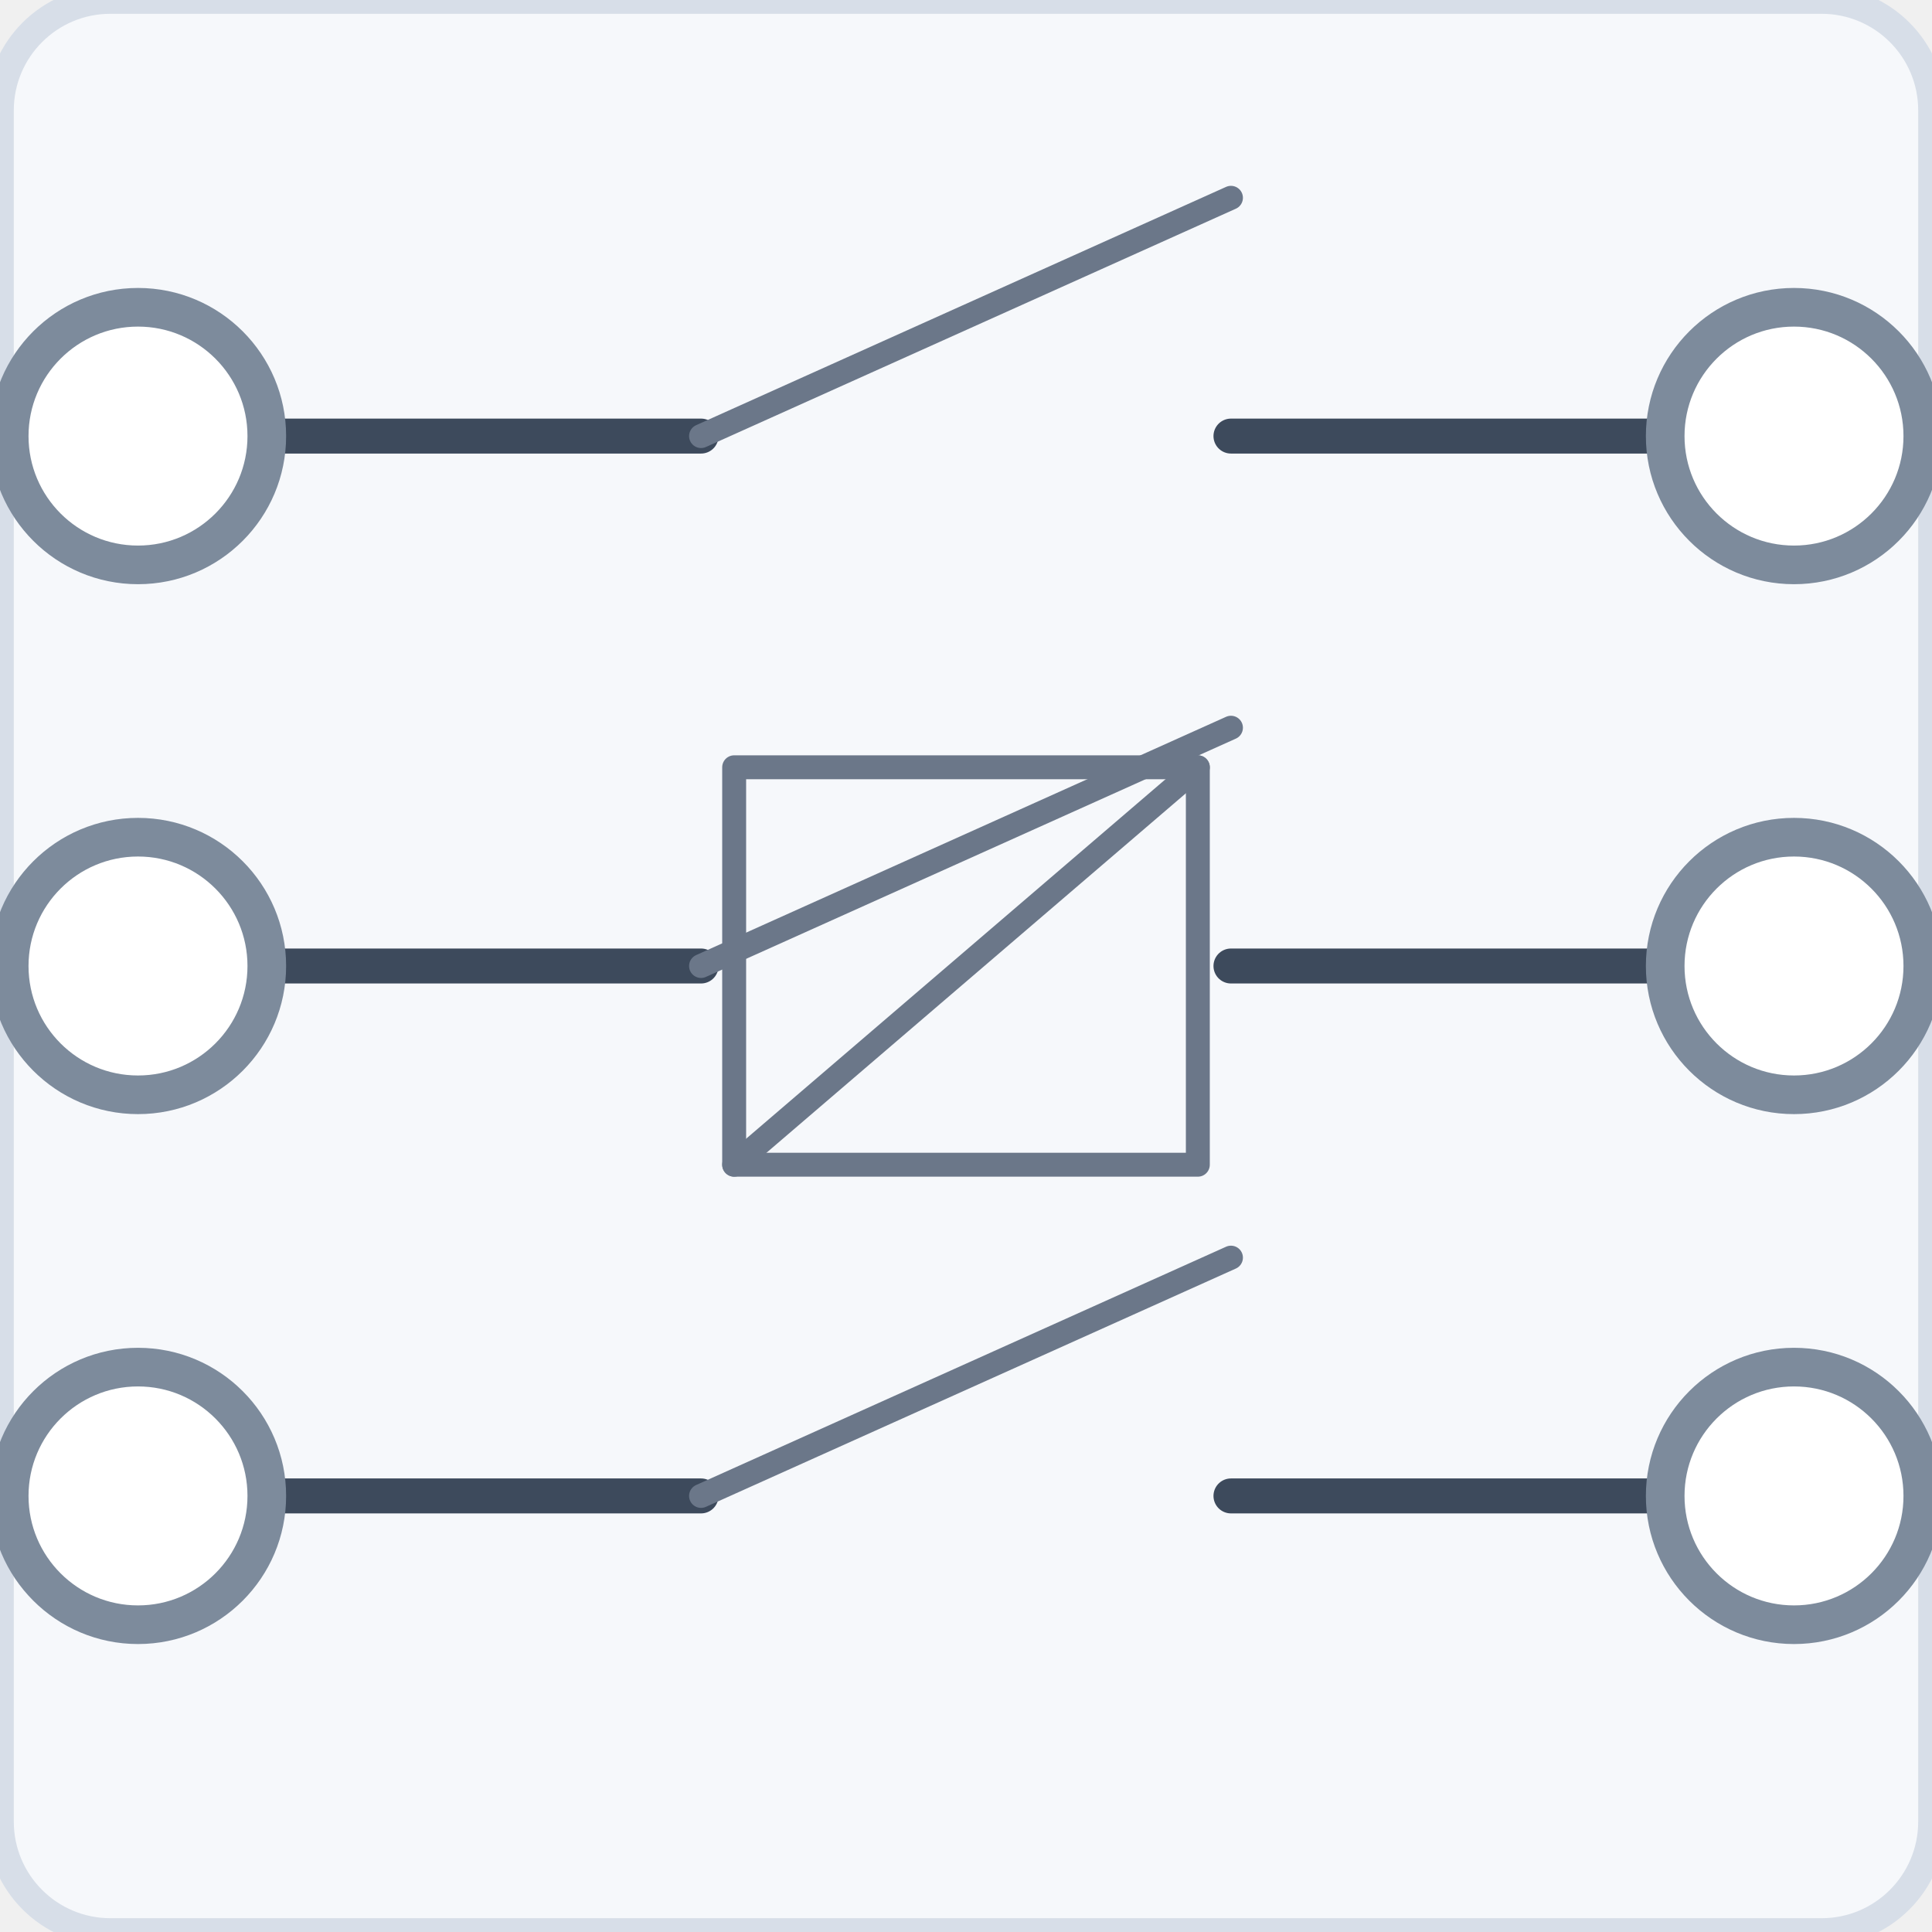
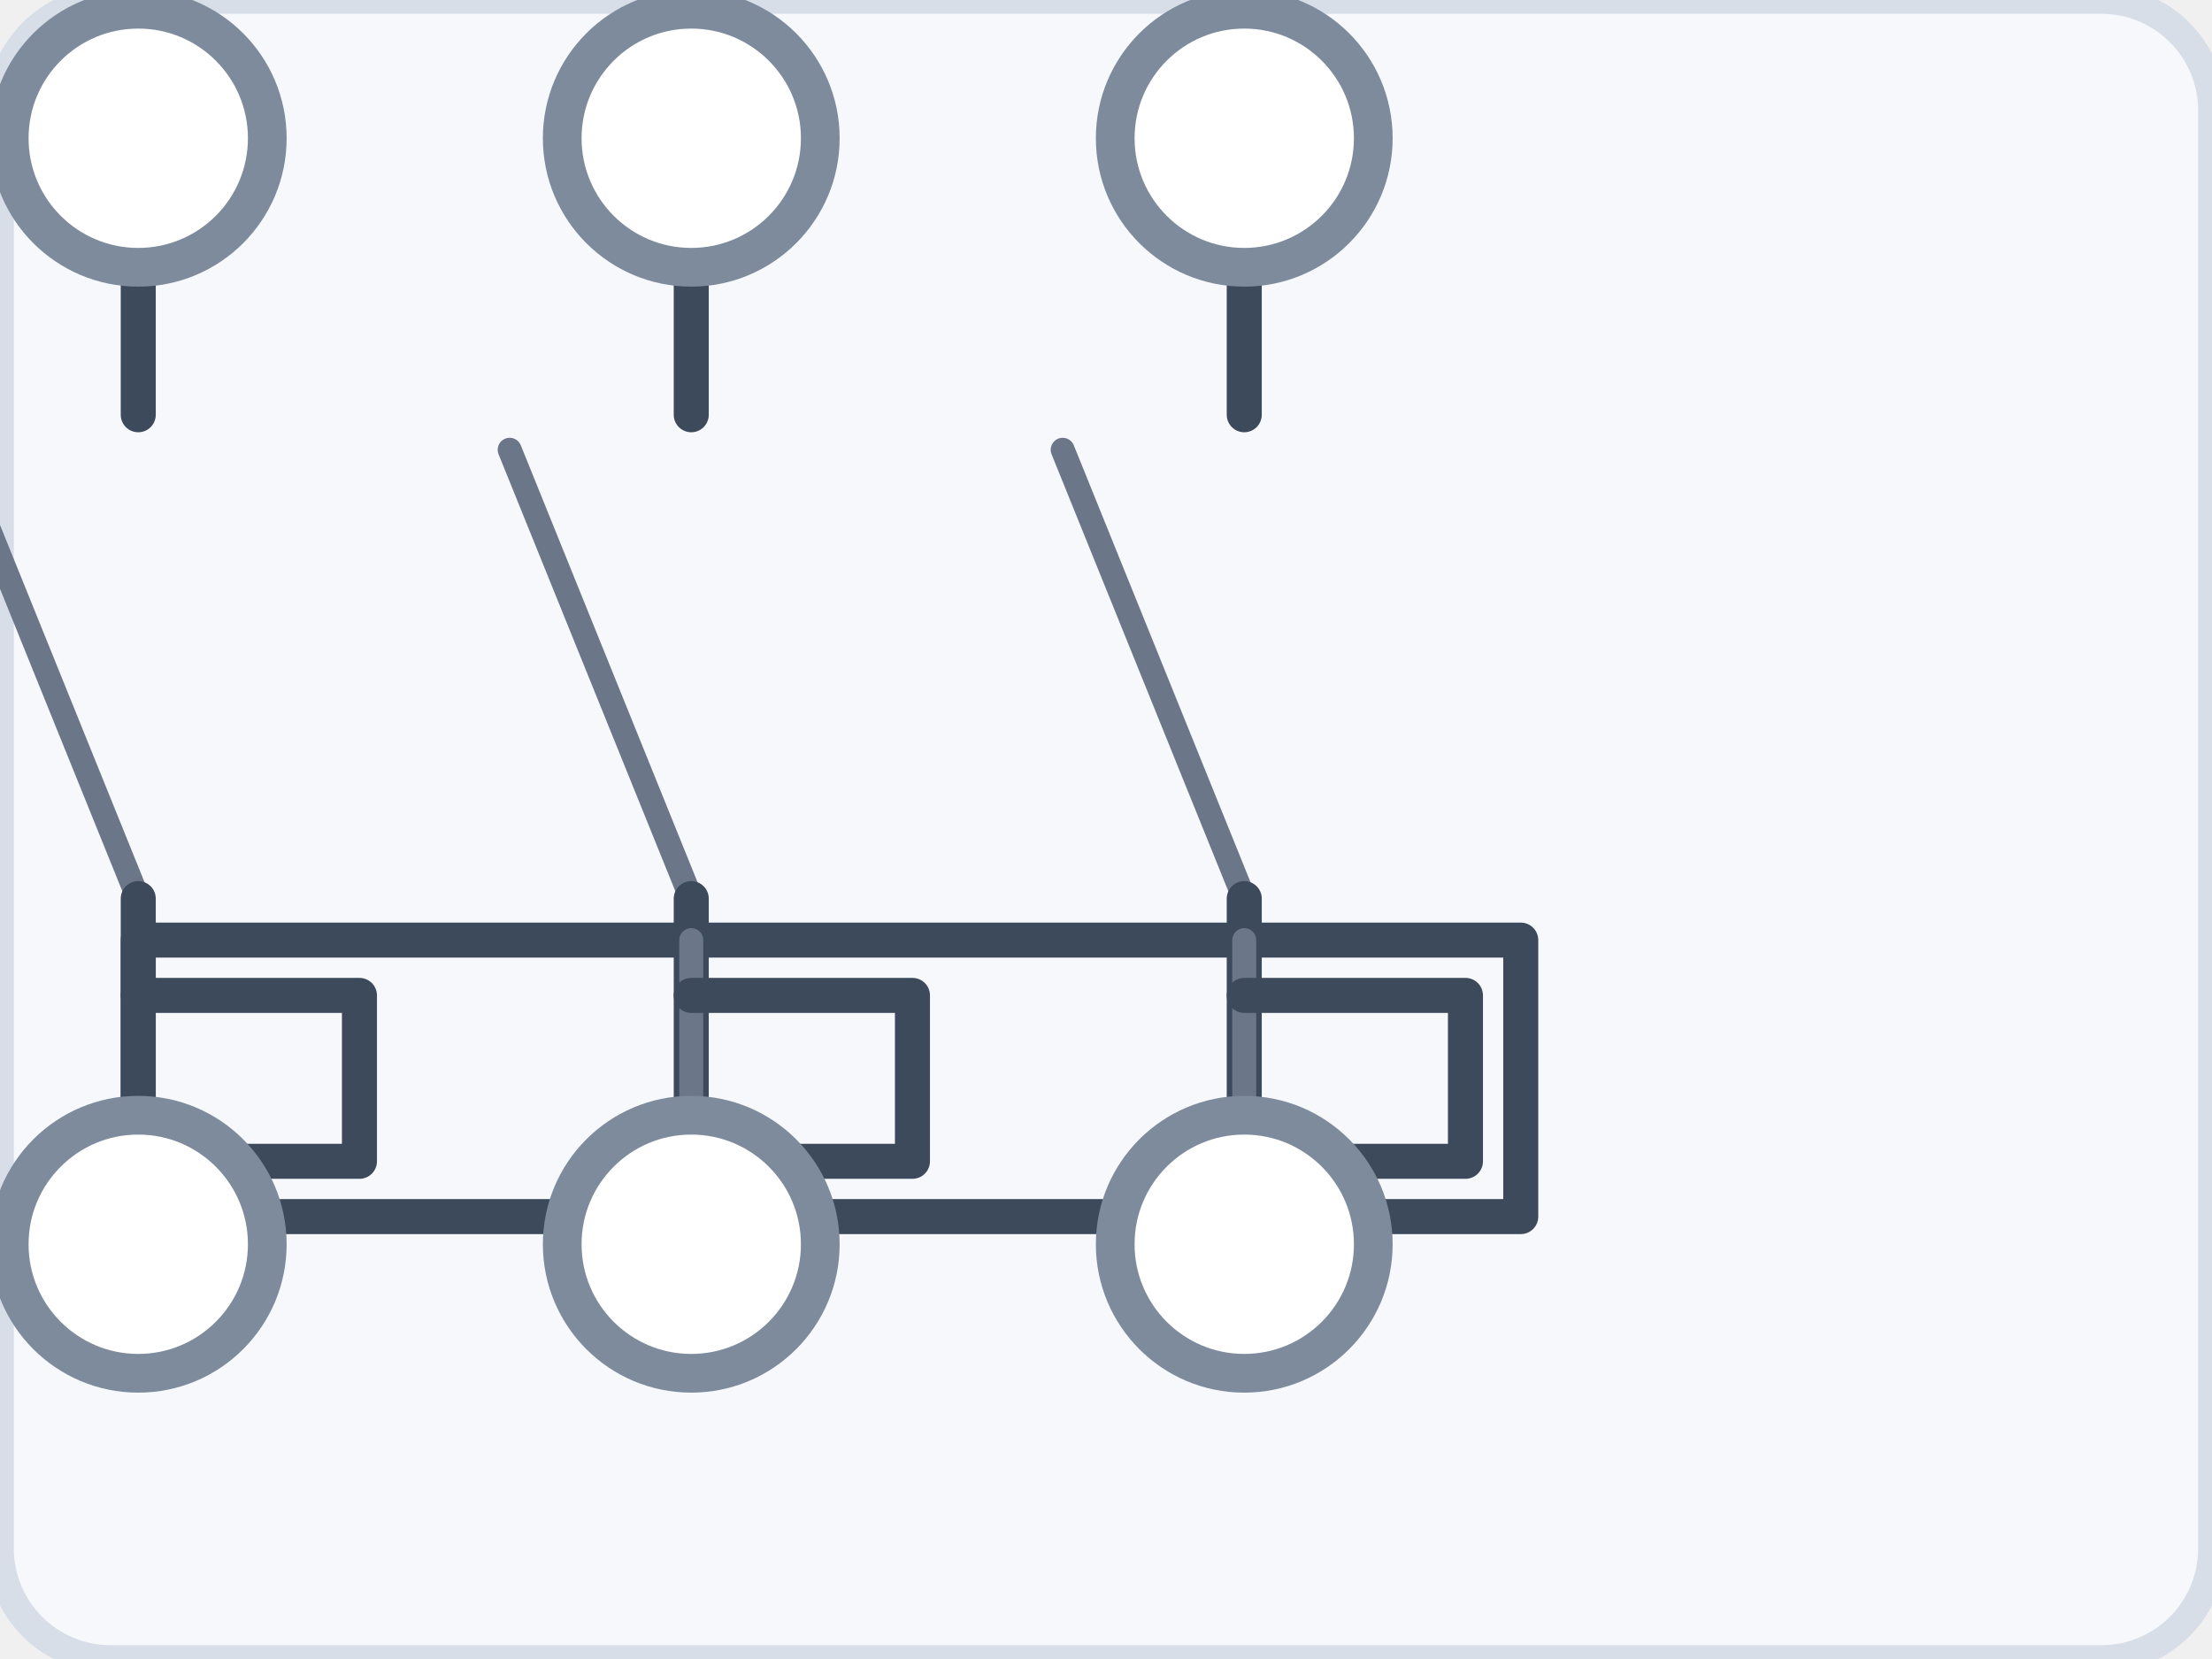
- <svg xmlns="http://www.w3.org/2000/svg" width="63" height="63" viewBox="-1.5 -1.5 21 21" role="img">
-   <rect x="-1.5" y="-1.5" width="21" height="21" rx="1.2" fill="#f6f8fb" stroke="#d7dee8" stroke-width="0.3" />
-   <path d="M0 3.24L6.12 3.24" stroke="#3d4a5c" stroke-width="0.38" fill="none" stroke-linecap="round" stroke-linejoin="round" />
-   <path d="M11.88 3.24L18 3.24" stroke="#3d4a5c" stroke-width="0.38" fill="none" stroke-linecap="round" stroke-linejoin="round" />
-   <path d="M6.12 3.24L11.88 0.65" stroke="#6b7789" stroke-width="0.26" fill="none" stroke-linecap="round" stroke-linejoin="round" />
-   <path d="M0 9L6.12 9" stroke="#3d4a5c" stroke-width="0.38" fill="none" stroke-linecap="round" stroke-linejoin="round" />
-   <path d="M11.88 9L18 9" stroke="#3d4a5c" stroke-width="0.38" fill="none" stroke-linecap="round" stroke-linejoin="round" />
-   <path d="M6.12 9L11.88 6.41" stroke="#6b7789" stroke-width="0.26" fill="none" stroke-linecap="round" stroke-linejoin="round" />
-   <path d="M0 14.76L6.12 14.76" stroke="#3d4a5c" stroke-width="0.38" fill="none" stroke-linecap="round" stroke-linejoin="round" />
-   <path d="M11.88 14.76L18 14.76" stroke="#3d4a5c" stroke-width="0.38" fill="none" stroke-linecap="round" stroke-linejoin="round" />
-   <path d="M6.12 14.76L11.88 12.17" stroke="#6b7789" stroke-width="0.26" fill="none" stroke-linecap="round" stroke-linejoin="round" />
-   <path d="M6.48 6.84H11.52V11.16H6.48Z" stroke="#6b7789" stroke-width="0.26" fill="none" stroke-linecap="round" stroke-linejoin="round" />
-   <path d="M6.48 11.16L11.52 6.84" stroke="#6b7789" stroke-width="0.26" fill="none" stroke-linecap="round" stroke-linejoin="round" />
-   <circle cx="0" cy="3.24" r="1.4" fill="#ffffff" stroke="#7d8b9c" stroke-width="0.42" />
-   <circle cx="0" cy="9" r="1.4" fill="#ffffff" stroke="#7d8b9c" stroke-width="0.42" />
-   <circle cx="0" cy="14.76" r="1.4" fill="#ffffff" stroke="#7d8b9c" stroke-width="0.42" />
-   <circle cx="18" cy="3.24" r="1.4" fill="#ffffff" stroke="#7d8b9c" stroke-width="0.42" />
-   <circle cx="18" cy="9" r="1.4" fill="#ffffff" stroke="#7d8b9c" stroke-width="0.42" />
-   <circle cx="18" cy="14.76" r="1.4" fill="#ffffff" stroke="#7d8b9c" stroke-width="0.42" />
+ <svg xmlns="http://www.w3.org/2000/svg" width="72" height="54" viewBox="-1.5 -1.5 24 18" role="img">
+   <rect x="-1.5" y="-1.5" width="24" height="18" rx="1.2" fill="#f6f8fb" stroke="#d7dee8" stroke-width="0.3" />
+   <path d="M0 0L0 3" stroke="#3d4a5c" stroke-width="0.38" fill="none" stroke-linecap="round" stroke-linejoin="round" />
+   <path d="M0 8.25L-1.97 3.38" stroke="#6b7789" stroke-width="0.26" fill="none" stroke-linecap="round" stroke-linejoin="round" />
+   <path d="M0 8.25L0 12" stroke="#3d4a5c" stroke-width="0.38" fill="none" stroke-linecap="round" stroke-linejoin="round" />
+   <path d="M6 0L6 3" stroke="#3d4a5c" stroke-width="0.38" fill="none" stroke-linecap="round" stroke-linejoin="round" />
+   <path d="M6 8.25L4.03 3.38" stroke="#6b7789" stroke-width="0.26" fill="none" stroke-linecap="round" stroke-linejoin="round" />
+   <path d="M6 8.25L6 12" stroke="#3d4a5c" stroke-width="0.38" fill="none" stroke-linecap="round" stroke-linejoin="round" />
+   <path d="M12 0L12 3" stroke="#3d4a5c" stroke-width="0.38" fill="none" stroke-linecap="round" stroke-linejoin="round" />
+   <path d="M12 8.25L10.03 3.38" stroke="#6b7789" stroke-width="0.26" fill="none" stroke-linecap="round" stroke-linejoin="round" />
+   <path d="M12 8.25L12 12" stroke="#3d4a5c" stroke-width="0.38" fill="none" stroke-linecap="round" stroke-linejoin="round" />
+   <path d="M0 8.7H15V11.7H0Z" stroke="#3d4a5c" stroke-width="0.38" fill="none" stroke-linecap="round" stroke-linejoin="round" />
+   <path d="M6 8.7L6 11.7" stroke="#6b7789" stroke-width="0.26" fill="none" stroke-linecap="round" stroke-linejoin="round" />
+   <path d="M12 8.7L12 11.7" stroke="#6b7789" stroke-width="0.26" fill="none" stroke-linecap="round" stroke-linejoin="round" />
+   <path d="M0 9.3H2.4V11.1H0" stroke="#3d4a5c" stroke-width="0.38" fill="none" stroke-linecap="round" stroke-linejoin="round" />
+   <path d="M6 9.3H8.4V11.1H6" stroke="#3d4a5c" stroke-width="0.38" fill="none" stroke-linecap="round" stroke-linejoin="round" />
+   <path d="M12 9.3H14.4V11.1H12" stroke="#3d4a5c" stroke-width="0.38" fill="none" stroke-linecap="round" stroke-linejoin="round" />
+   <circle cx="0" cy="0" r="1.4" fill="#ffffff" stroke="#7d8b9c" stroke-width="0.42" />
+   <circle cx="6" cy="0" r="1.4" fill="#ffffff" stroke="#7d8b9c" stroke-width="0.42" />
+   <circle cx="12" cy="0" r="1.4" fill="#ffffff" stroke="#7d8b9c" stroke-width="0.42" />
+   <circle cx="0" cy="12" r="1.4" fill="#ffffff" stroke="#7d8b9c" stroke-width="0.42" />
+   <circle cx="6" cy="12" r="1.4" fill="#ffffff" stroke="#7d8b9c" stroke-width="0.42" />
+   <circle cx="12" cy="12" r="1.4" fill="#ffffff" stroke="#7d8b9c" stroke-width="0.42" />
</svg>
